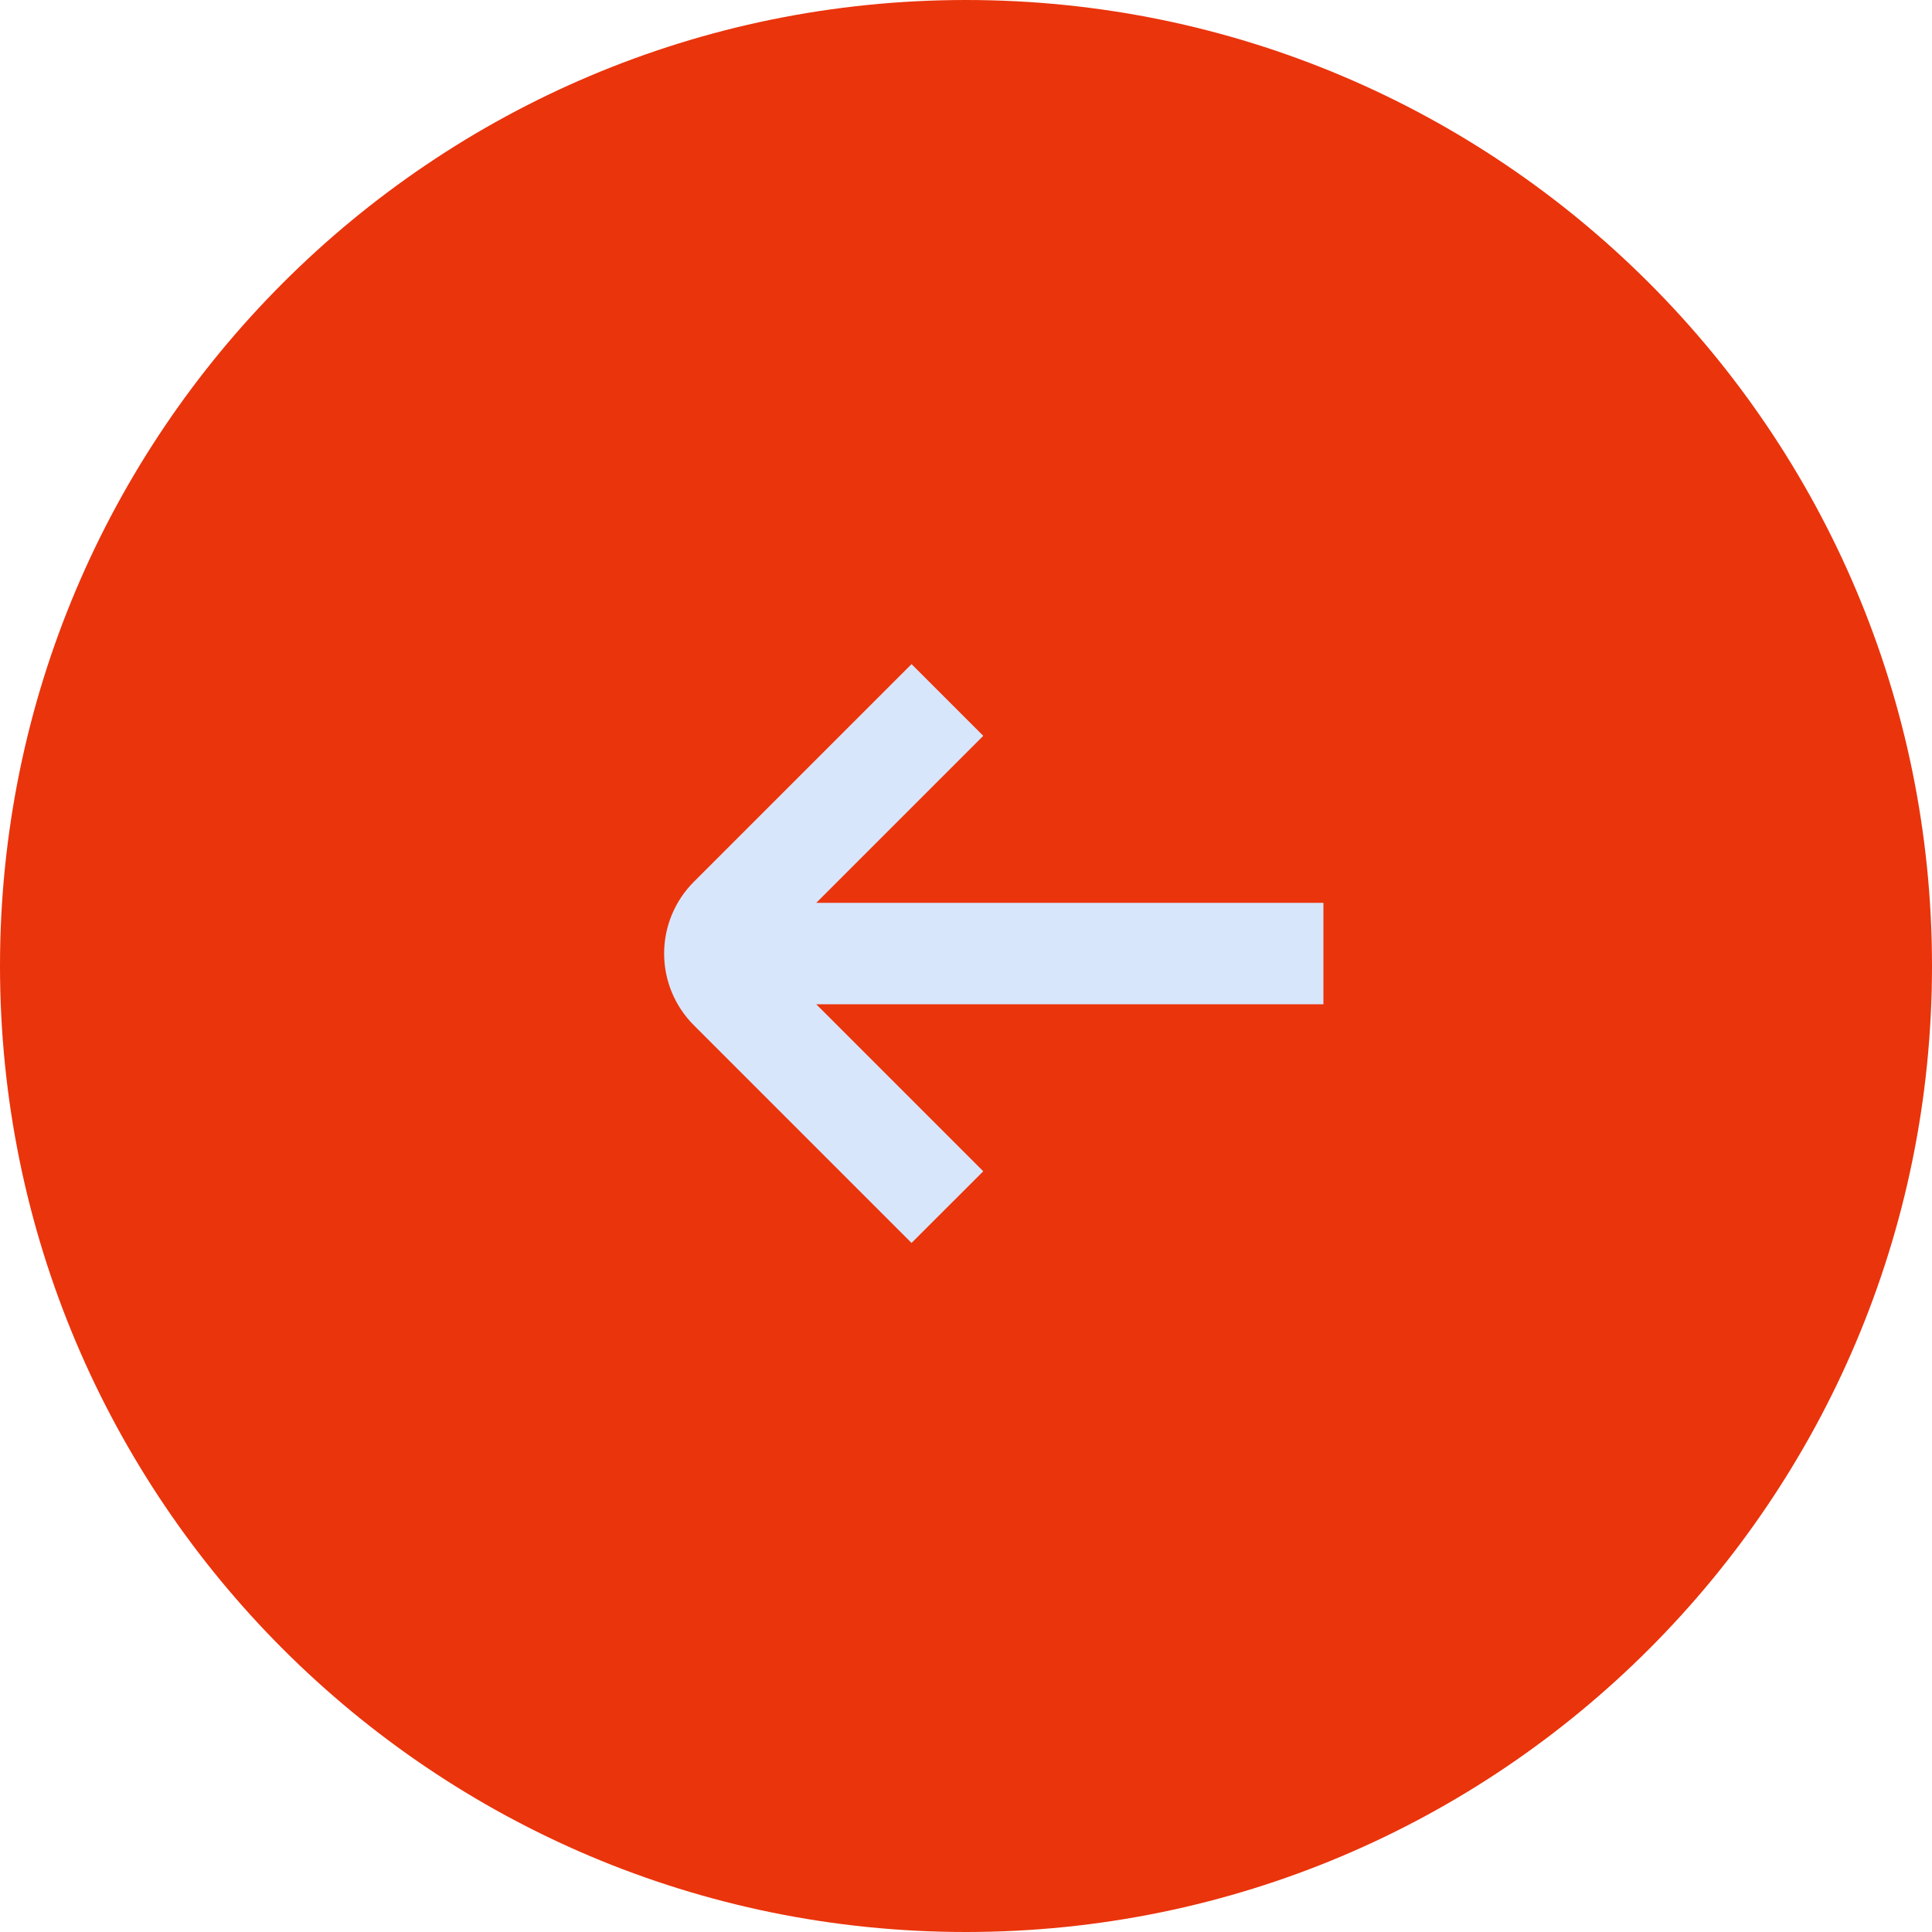
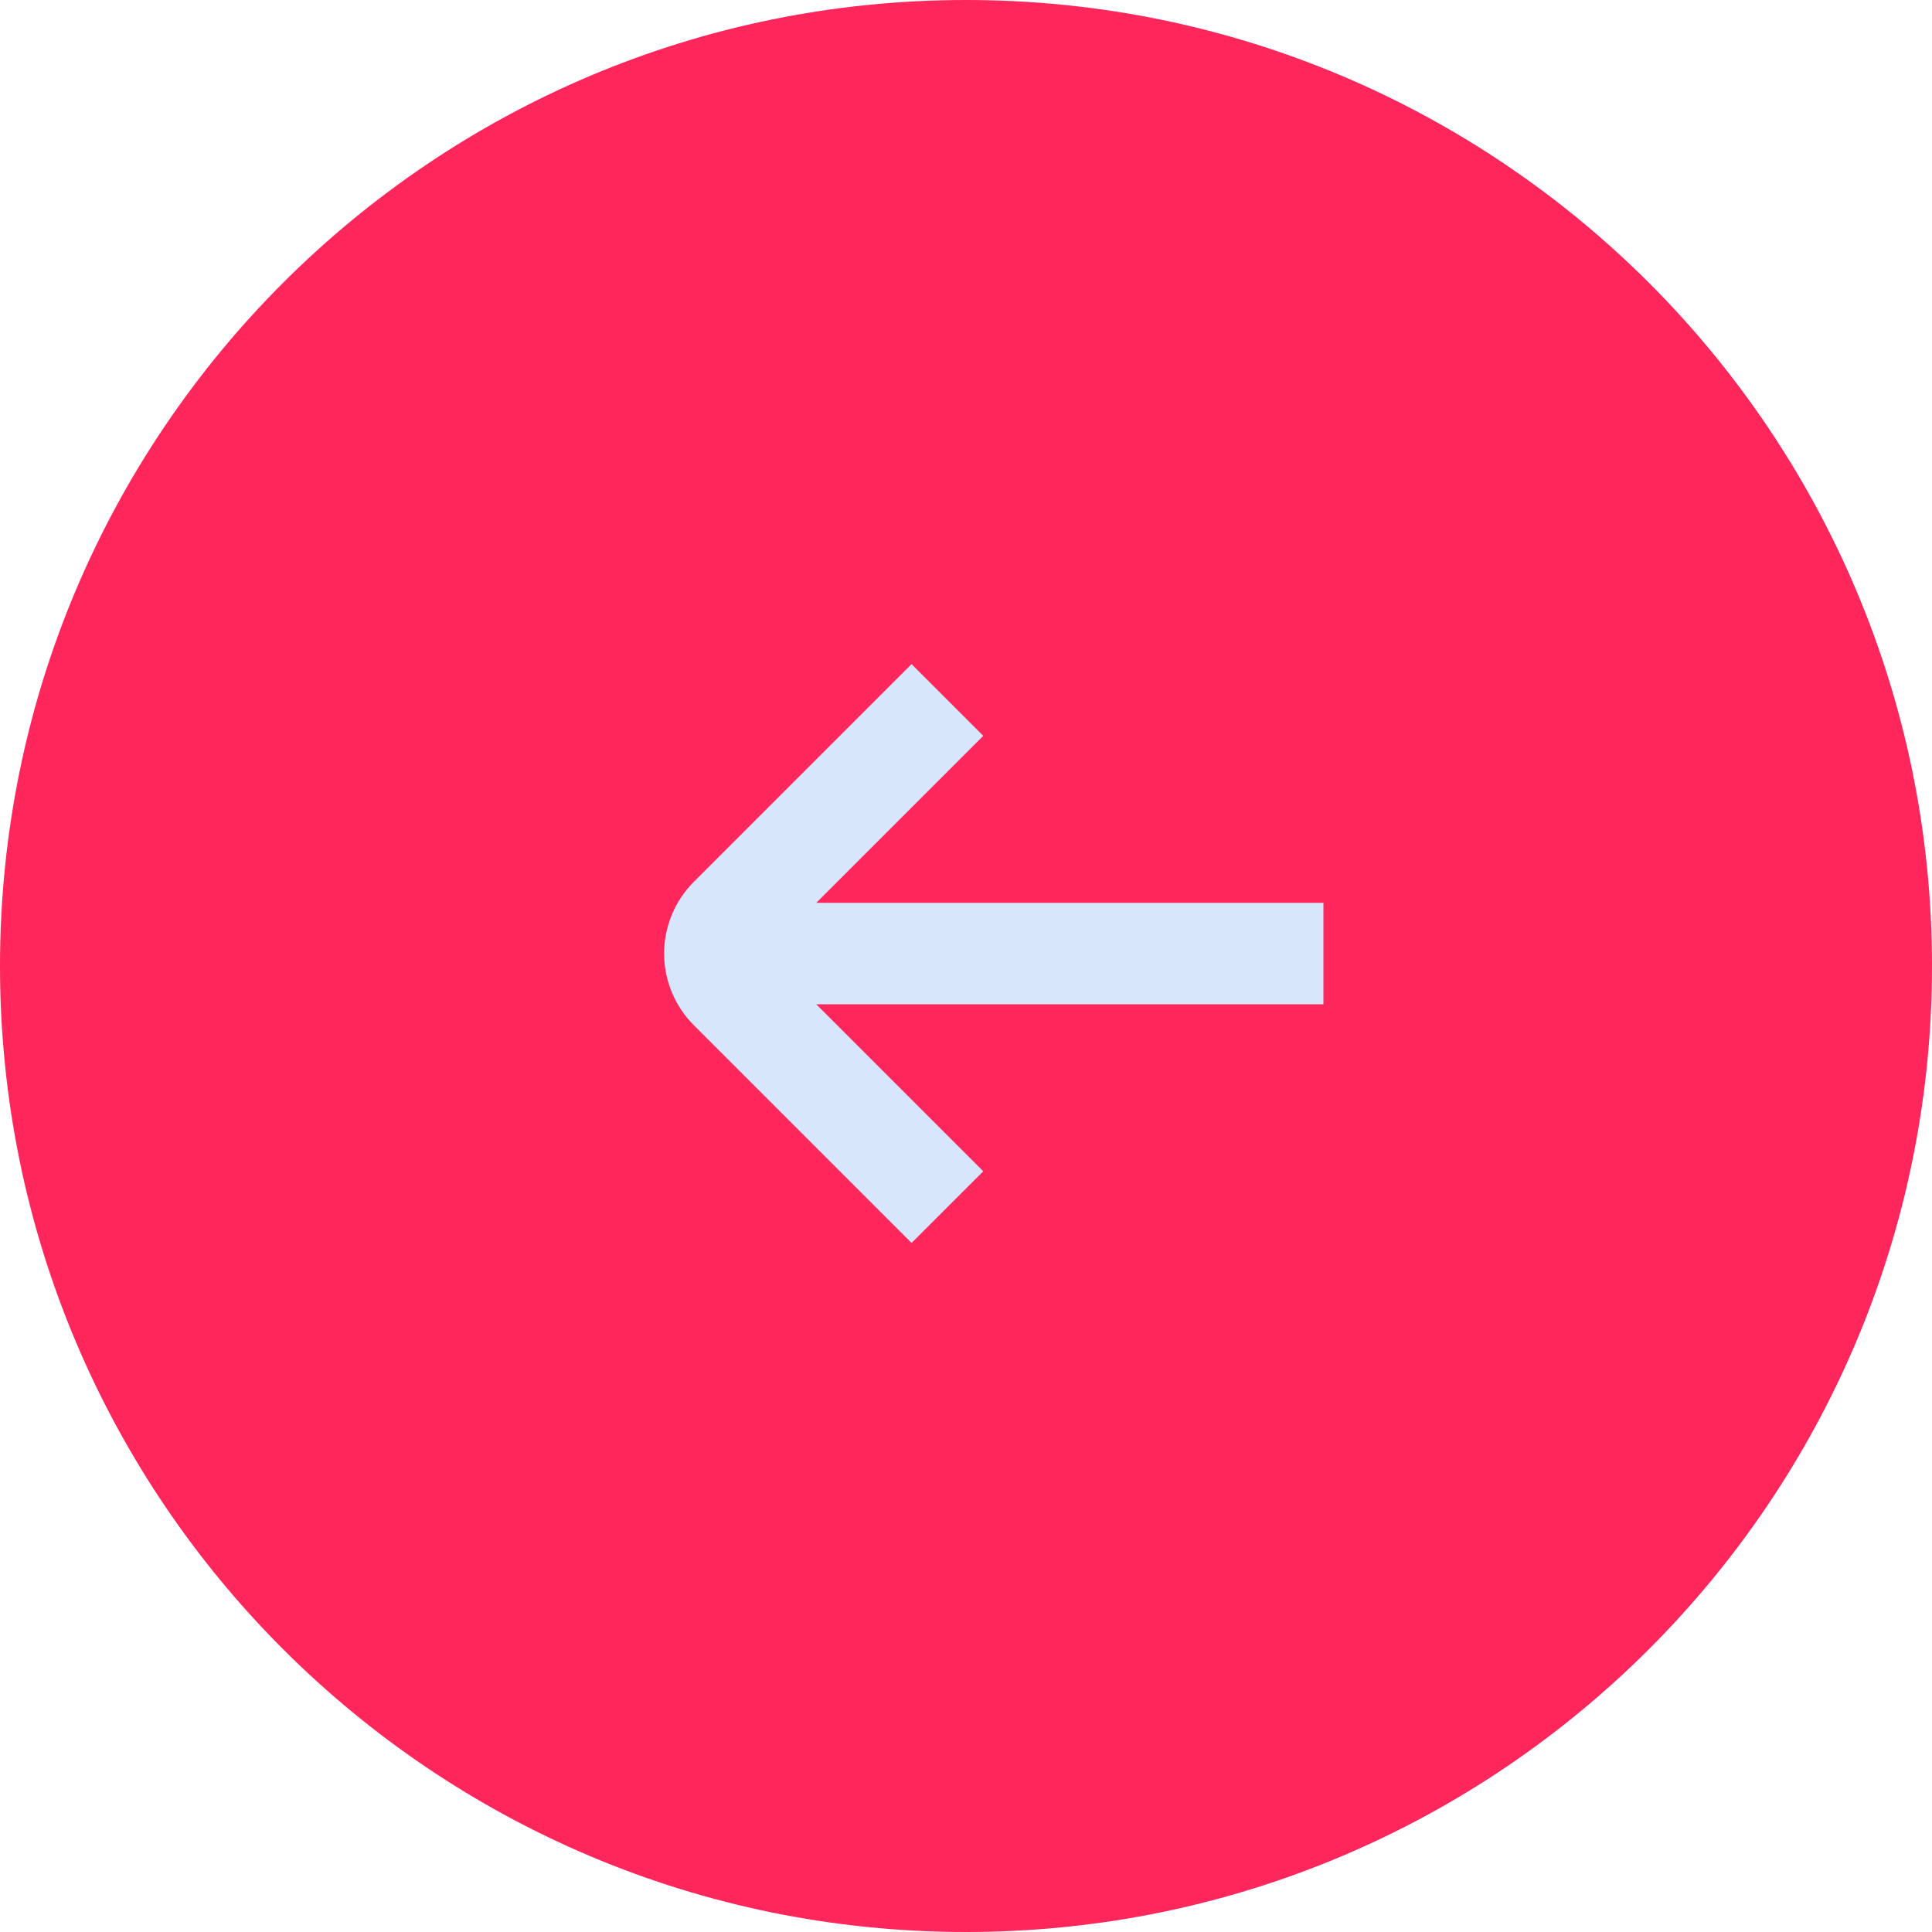
<svg xmlns="http://www.w3.org/2000/svg" width="32" height="32" viewBox="0 0 32 32" fill="none">
  <circle cx="16" cy="16" r="16" fill="url(#paint0_linear_42_1808)" />
  <path d="M21.92 14.954H13.52L16.286 12.188L15.098 11L11.492 14.606C11.177 14.921 11 15.348 11 15.794C11 16.239 11.177 16.666 11.492 16.981L15.098 20.587L16.286 19.4L13.52 16.634H21.92V14.954Z" fill="#D8E6FB" />
  <defs>
    <linearGradient id="paint0_linear_42_1808" x1="1.892" y1="32" x2="35.88" y2="27.338" gradientUnits="userSpaceOnUse">
-       <stop stop-color="#ea340c" />
-       <stop offset="1" stop-color="#ea340c" />
+       <stop stop-color="#ff265c" />
+       <stop offset="1" stop-color="#ff265c" />
    </linearGradient>
  </defs>
</svg>
